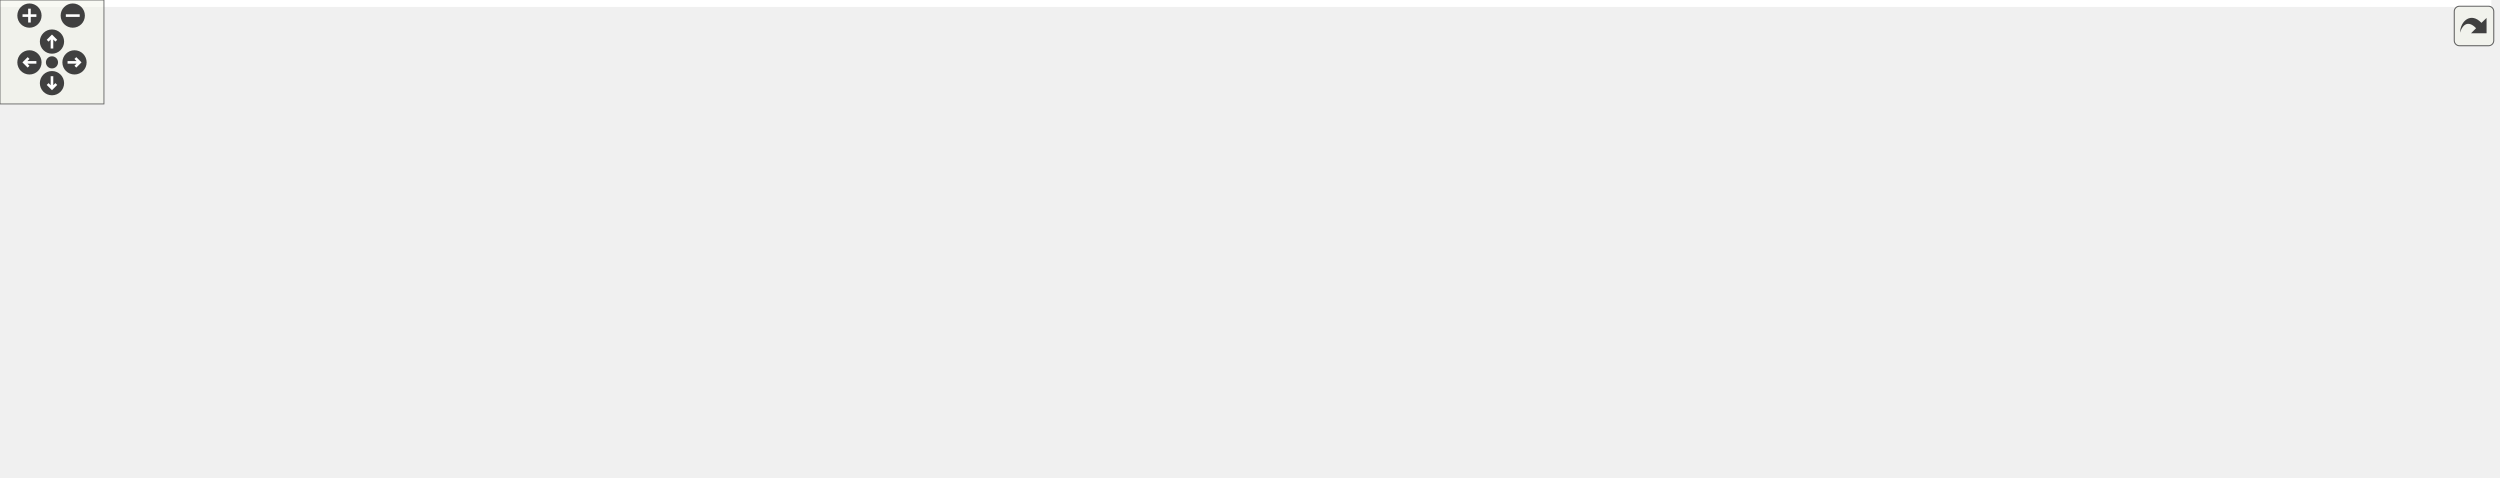
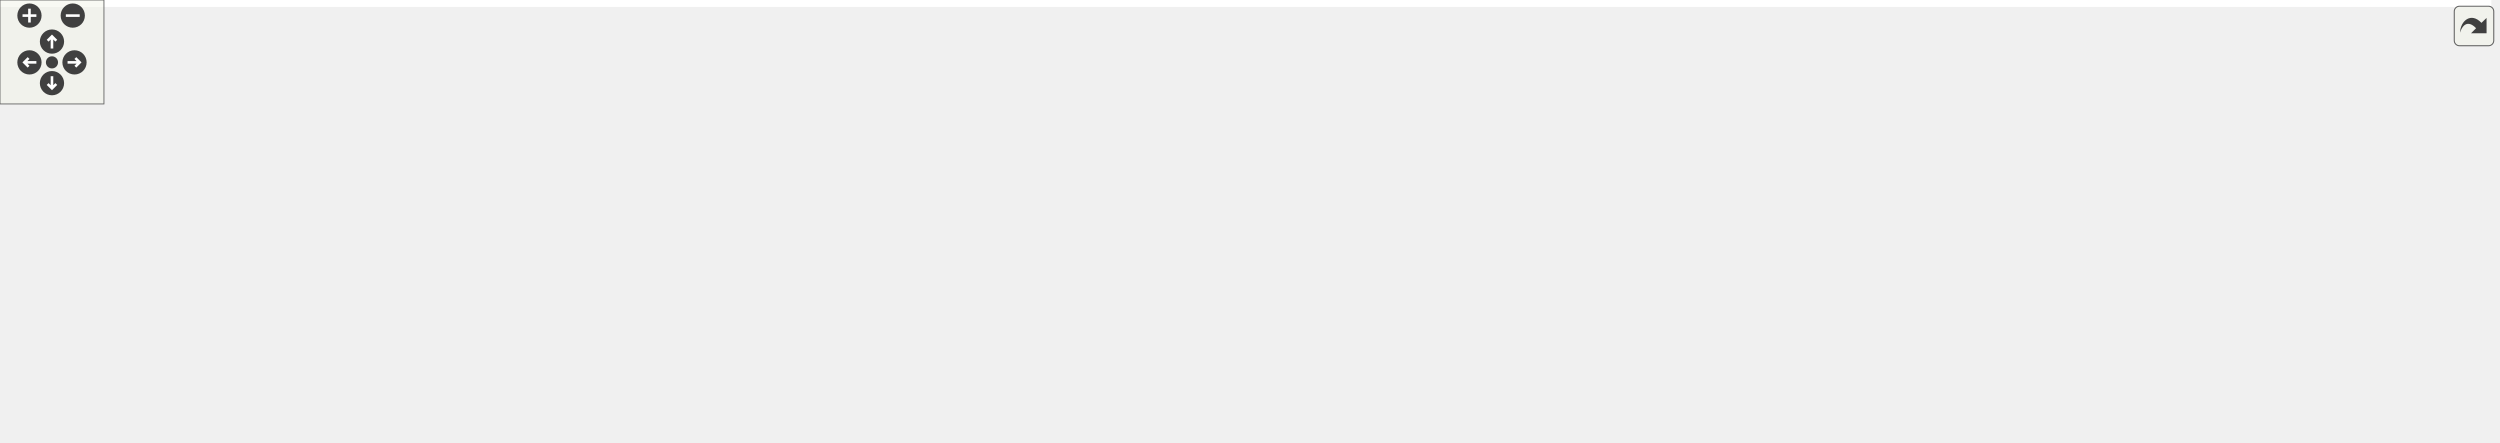
<svg xmlns="http://www.w3.org/2000/svg" xmlns:xlink="http://www.w3.org/1999/xlink" id="main" version="1.1" xml:space="preserve">
  <style type="text/css">
.edge:hover path { stroke: red; }
.edge:hover polygon { stroke: red; fill: red; }
</style>
  <defs>
    <circle id="rim" cx="0" cy="0" r="7" />
    <circle id="rim2" cx="0" cy="0" r="3.5" />
    <g id="zoomPlus">
      <use xlink:href="#rim" fill="#404040">
        <set attributeName="fill" to="#808080" begin="zoomplus.mouseover" end="zoomplus.mouseout" />
      </use>
      <path d="M-4,0h8M0,-4v8" fill="none" stroke="white" stroke-width="1.5" pointer-events="none" />
    </g>
    <g id="zoomMin">
      <use xlink:href="#rim" fill="#404040">
        <set attributeName="fill" to="#808080" begin="zoomminus.mouseover" end="zoomminus.mouseout" />
      </use>
      <path d="M-4,0h8" fill="none" stroke="white" stroke-width="1.5" pointer-events="none" />
    </g>
    <g id="dirArrow">
      <path fill="none" stroke="white" stroke-width="1.5" d="M0,-3.0v7 M-2.5,-0.5L0,-3.0L2.5,-0.5" />
    </g>
    <g id="resetDef">
      <use xlink:href="#rim2" fill="#404040">
        <set attributeName="fill" to="#808080" begin="reset.mouseover" end="reset.mouseout" />
      </use>
    </g>
  </defs>
  <svg id="graph" class="graph">
    <g id="viewport">
-       <polygon fill="#ffffff" stroke="transparent" points="-4,4 -4,-215 1438,-215 1438,4 -4,4" />
+       <polygon fill="#ffffff" stroke="transparent" points="-4,4 -4,-194.5 1438,-194.5 1438,4 -4,4" />
      <g id="node1" class="node">
-         <polygon fill="#bfbfbf" stroke="#000000" points="0,-115 0,-134 79,-134 79,-115 0,-115" />
-         <text text-anchor="middle" x="39.5" y="-122" font-family="Helvetica,sans-Serif" font-size="10.00" fill="#000000">argo_acq_rel</text>
+         <polygon fill="#bfbfbf" stroke="#000000" points="0,-105 0,-124 79,-124 79,-105 0,-105" />
+         <text text-anchor="middle" x="39.5" y="-112" font-family="Helvetica,sans-Serif" font-size="10.00" fill="#000000">argo_acq_rel</text>
      </g>
      <g id="node2" class="node">
        <g id="a_node2">
          <a xlink:href="swdsm_8cpp_a44b8bb7a3c8b47b4f9552c8e10b25e4b.html#a44b8bb7a3c8b47b4f9552c8e10b25e4b" target="_top" xlink:title="acquire function for ArgoDSM (Acquire according to Release Consistency) ">
-             <polygon fill="#ffffff" stroke="#000000" points="115,-134 115,-153 195,-153 195,-134 115,-134" />
-             <text text-anchor="middle" x="155" y="-141" font-family="Helvetica,sans-Serif" font-size="10.00" fill="#000000">argo_acquire</text>
+             <polygon fill="#ffffff" stroke="#000000" points="115,-124 115,-143 195,-143 195,-124 115,-124" />
+             <text text-anchor="middle" x="155" y="-131" font-family="Helvetica,sans-Serif" font-size="10.00" fill="#000000">argo_acquire</text>
          </a>
        </g>
      </g>
      <g id="edge1" class="edge">
-         <path fill="none" stroke="#191970" d="M79.249,-131.039C87.503,-132.397 96.303,-133.844 104.875,-135.254" />
-         <polygon fill="#191970" stroke="#191970" points="104.351,-138.715 114.786,-136.885 105.487,-131.808 104.351,-138.715" />
-       </g>
-       <g id="node25" class="node">
-         <g id="a_node25">
+         <path fill="none" stroke="#191970" d="M79.249,-121.039C87.503,-122.397 96.303,-123.844 104.875,-125.254" />
+         <polygon fill="#191970" stroke="#191970" points="104.351,-128.715 114.786,-126.885 105.487,-121.808 104.351,-128.715" />
+       </g>
+       <g id="node24" class="node">
+         <g id="a_node24">
          <a xlink:href="swdsm_8cpp_ad390eb58e1be03ed6a0939fae7ebd20a.html#ad390eb58e1be03ed6a0939fae7ebd20a" target="_top" xlink:title="Release function for ArgoDSM (Release according to Release Consistency) ">
-             <polygon fill="#ffffff" stroke="#000000" points="240,-96 240,-115 320,-115 320,-96 240,-96" />
-             <text text-anchor="middle" x="280" y="-103" font-family="Helvetica,sans-Serif" font-size="10.00" fill="#000000">argo_release</text>
-           </a>
-         </g>
-       </g>
-       <g id="edge25" class="edge">
-         <path fill="none" stroke="#191970" d="M79.214,-121.362C120.43,-118.106 185.01,-113.004 229.752,-109.47" />
-         <polygon fill="#191970" stroke="#191970" points="230.133,-112.951 239.826,-108.674 229.582,-105.972 230.133,-112.951" />
+             <polygon fill="#ffffff" stroke="#000000" points="240,-86 240,-105 320,-105 320,-86 240,-86" />
+             <text text-anchor="middle" x="280" y="-93" font-family="Helvetica,sans-Serif" font-size="10.00" fill="#000000">argo_release</text>
+           </a>
+         </g>
+       </g>
+       <g id="edge24" class="edge">
+         <path fill="none" stroke="#191970" d="M79.214,-111.362C120.43,-108.106 185.01,-103.004 229.752,-99.47" />
+         <polygon fill="#191970" stroke="#191970" points="230.133,-102.951 239.826,-98.674 229.582,-95.972 230.133,-102.951" />
      </g>
      <g id="node3" class="node">
        <g id="a_node3">
          <a xlink:href="swdsm_8cpp_aa7c3a2de6bbafdaf68fe6ceb6110ab97.html#aa7c3a2de6bbafdaf68fe6ceb6110ab97" target="_top" xlink:title="Self-Invalidates all memory that has potential writers. ">
-             <polygon fill="#ffffff" stroke="#000000" points="231,-135 231,-154 329,-154 329,-135 231,-135" />
-             <text text-anchor="middle" x="280" y="-142" font-family="Helvetica,sans-Serif" font-size="10.00" fill="#000000">self_invalidation</text>
+             <polygon fill="#ffffff" stroke="#000000" points="231,-125 231,-144 329,-144 329,-125 231,-125" />
+             <text text-anchor="middle" x="280" y="-132" font-family="Helvetica,sans-Serif" font-size="10.00" fill="#000000">self_invalidation</text>
          </a>
        </g>
      </g>
      <g id="edge2" class="edge">
-         <path fill="none" stroke="#191970" d="M195.239,-143.822C203.344,-143.887 212.023,-143.956 220.624,-144.025" />
-         <polygon fill="#191970" stroke="#191970" points="220.617,-147.525 230.644,-144.105 220.673,-140.525 220.617,-147.525" />
+         <path fill="none" stroke="#191970" d="M195.239,-133.822C203.344,-133.887 212.023,-133.956 220.624,-134.025" />
+         <polygon fill="#191970" stroke="#191970" points="220.617,-137.525 230.644,-134.105 220.673,-130.525 220.617,-137.525" />
      </g>
      <g id="node4" class="node">
        <g id="a_node4">
          <a xlink:href="swdsm_8cpp_af770e3f703653ddb0967b85d88881ab7.html#af770e3f703653ddb0967b85d88881ab7" target="_top" xlink:title="Gives the ArgoDSM node id for the local process. ">
-             <polygon fill="#ffffff" stroke="#000000" points="395.5,-181 395.5,-200 438.5,-200 438.5,-181 395.5,-181" />
-             <text text-anchor="middle" x="417" y="-188" font-family="Helvetica,sans-Serif" font-size="10.00" fill="#000000">getID</text>
+             <polygon fill="#ffffff" stroke="#000000" points="395.5,-171 395.5,-190 438.5,-190 438.5,-171 395.5,-171" />
+             <text text-anchor="middle" x="417" y="-178" font-family="Helvetica,sans-Serif" font-size="10.00" fill="#000000">getID</text>
          </a>
        </g>
      </g>
      <g id="edge3" class="edge">
-         <path fill="none" stroke="#191970" d="M308.387,-154.031C330.916,-161.596 362.385,-172.162 385.653,-179.975" />
-         <polygon fill="#191970" stroke="#191970" points="384.795,-183.379 395.389,-183.244 387.023,-176.743 384.795,-183.379" />
+         <path fill="none" stroke="#191970" d="M308.387,-144.031C330.916,-151.596 362.385,-162.162 385.653,-169.975" />
+         <polygon fill="#191970" stroke="#191970" points="384.795,-173.379 395.389,-173.244 387.023,-166.743 384.795,-173.379" />
      </g>
      <g id="node5" class="node">
        <g id="a_node5">
-           <a xlink:href="swdsm_8cpp_adfcbbdedcad0833d49e3111447061689.html#adfcbbdedcad0833d49e3111447061689" target="_top" xlink:title="Gives an index to the sharer/writer vector depending on the address. ">
-             <polygon fill="#ffffff" stroke="#000000" points="366.5,-131.5 366.5,-161.5 467.5,-161.5 467.5,-131.5 366.5,-131.5" />
-             <text text-anchor="start" x="374.5" y="-149.5" font-family="Helvetica,sans-Serif" font-size="10.00" fill="#000000">get_classification</text>
-             <text text-anchor="middle" x="417" y="-138.5" font-family="Helvetica,sans-Serif" font-size="10.00" fill="#000000">_index</text>
+           <a xlink:href="swdsm_8cpp_aff9ea7ba7f37206d933c8dc8004dbc7b.html#aff9ea7ba7f37206d933c8dc8004dbc7b" target="_top" xlink:title="Gives an index to the sharer/writer vector depending on the address. ">
+             <polygon fill="#ffffff" stroke="#000000" points="366.5,-121.5 366.5,-151.5 467.5,-151.5 467.5,-121.5 366.5,-121.5" />
+             <text text-anchor="start" x="374.5" y="-139.5" font-family="Helvetica,sans-Serif" font-size="10.00" fill="#000000">get_classification</text>
+             <text text-anchor="middle" x="417" y="-128.5" font-family="Helvetica,sans-Serif" font-size="10.00" fill="#000000">_index</text>
          </a>
        </g>
      </g>
      <g id="edge4" class="edge">
-         <path fill="none" stroke="#191970" d="M329.073,-145.216C337.887,-145.345 347.169,-145.481 356.266,-145.613" />
-         <polygon fill="#191970" stroke="#191970" points="356.373,-149.115 366.423,-145.762 356.475,-142.116 356.373,-149.115" />
+         <path fill="none" stroke="#191970" d="M329.073,-135.216C337.887,-135.345 347.169,-135.481 356.266,-135.613" />
+         <polygon fill="#191970" stroke="#191970" points="356.373,-139.115 366.423,-135.762 356.475,-132.116 356.373,-139.115" />
      </g>
      <g id="node6" class="node">
        <g id="a_node6">
          <a xlink:href="classwrite__buffer_aca2e330e17a38c1cc8d8c60701ce9dd7.html#aca2e330e17a38c1cc8d8c60701ce9dd7" target="_top" xlink:title="Flushes the ArgoDSM write buffer to memory. ">
-             <polygon fill="#ffffff" stroke="#000000" points="365,-93 365,-112 469,-112 469,-93 365,-93" />
-             <text text-anchor="middle" x="417" y="-100" font-family="Helvetica,sans-Serif" font-size="10.00" fill="#000000">write_buffer::flush</text>
+             <polygon fill="#ffffff" stroke="#000000" points="365,-83 365,-102 469,-102 469,-83 365,-83" />
+             <text text-anchor="middle" x="417" y="-90" font-family="Helvetica,sans-Serif" font-size="10.00" fill="#000000">write_buffer::flush</text>
          </a>
        </g>
      </g>
      <g id="edge5" class="edge">
-         <path fill="none" stroke="#191970" d="M311.087,-134.97C330.22,-129.104 354.969,-121.517 375.731,-115.152" />
-         <polygon fill="#191970" stroke="#191970" points="377.026,-118.415 385.561,-112.138 374.975,-111.723 377.026,-118.415" />
+         <path fill="none" stroke="#191970" d="M311.087,-124.969C330.22,-119.104 354.969,-111.517 375.731,-105.152" />
+         <polygon fill="#191970" stroke="#191970" points="377.026,-108.415 385.561,-102.138 374.975,-101.723 377.026,-108.415" />
      </g>
      <g id="node7" class="node">
        <g id="a_node7">
          <a xlink:href="classwrite__buffer_ab70cc0d6ca3591094aae489dbc3feaa5.html#ab70cc0d6ca3591094aae489dbc3feaa5" target="_top" xlink:title="Check if the write buffer is empty. ">
-             <polygon fill="#ffffff" stroke="#000000" points="514,-169 514,-188 627,-188 627,-169 514,-169" />
-             <text text-anchor="middle" x="570.5" y="-176" font-family="Helvetica,sans-Serif" font-size="10.00" fill="#000000">write_buffer::empty</text>
+             <polygon fill="#ffffff" stroke="#000000" points="514,-159 514,-178 627,-178 627,-159 514,-159" />
+             <text text-anchor="middle" x="570.5" y="-166" font-family="Helvetica,sans-Serif" font-size="10.00" fill="#000000">write_buffer::empty</text>
          </a>
        </g>
      </g>
      <g id="edge6" class="edge">
-         <path fill="none" stroke="#191970" d="M448.325,-112.036C455.415,-114.866 462.702,-118.346 469,-122.5 488.152,-135.134 485.329,-147.69 505,-159.5 508.597,-161.66 512.454,-163.586 516.429,-165.301" />
-         <polygon fill="#191970" stroke="#191970" points="515.263,-168.603 525.853,-168.933 517.78,-162.071 515.263,-168.603" />
+         <path fill="none" stroke="#191970" d="M448.325,-102.036C455.415,-104.866 462.702,-108.346 469,-112.5 488.152,-125.134 485.329,-137.69 505,-149.5 508.597,-151.66 512.454,-153.586 516.429,-155.301" />
+         <polygon fill="#191970" stroke="#191970" points="515.263,-158.603 525.853,-158.933 517.78,-152.071 515.263,-158.603" />
      </g>
      <g id="node8" class="node">
        <g id="a_node8">
          <a xlink:href="classwrite__buffer_aa2325346aceb3e7ffdbdbdc8e8682147.html#aa2325346aceb3e7ffdbdbdc8e8682147" target="_top" xlink:title="Sorts all elements by home node id in ascending order. ">
-             <polygon fill="#ffffff" stroke="#000000" points="520.5,-131 520.5,-150 620.5,-150 620.5,-131 520.5,-131" />
-             <text text-anchor="middle" x="570.5" y="-138" font-family="Helvetica,sans-Serif" font-size="10.00" fill="#000000">write_buffer::sort</text>
+             <polygon fill="#ffffff" stroke="#000000" points="520.5,-121 520.5,-140 620.5,-140 620.5,-121 520.5,-121" />
+             <text text-anchor="middle" x="570.5" y="-128" font-family="Helvetica,sans-Serif" font-size="10.00" fill="#000000">write_buffer::sort</text>
          </a>
        </g>
      </g>
      <g id="edge7" class="edge">
-         <path fill="none" stroke="#191970" d="M455.735,-112.089C475.899,-117.081 500.748,-123.232 522.161,-128.533" />
-         <polygon fill="#191970" stroke="#191970" points="521.496,-131.974 532.044,-130.98 523.178,-125.179 521.496,-131.974" />
+         <path fill="none" stroke="#191970" d="M455.735,-102.089C475.899,-107.081 500.748,-113.232 522.161,-118.533" />
+         <polygon fill="#191970" stroke="#191970" points="521.496,-121.974 532.044,-120.98 523.178,-115.179 521.496,-121.974" />
+       </g>
+       <g id="node17" class="node">
+         <g id="a_node17">
+           <a xlink:href="classwrite__buffer_ae065d3ee59035ad508eb8ce6670d2c89.html#ae065d3ee59035ad508eb8ce6670d2c89" target="_top" xlink:title="Removes the front element from the buffer and returns it. ">
+             <polygon fill="#ffffff" stroke="#000000" points="521,-83 521,-102 620,-102 620,-83 521,-83" />
+             <text text-anchor="middle" x="570.5" y="-90" font-family="Helvetica,sans-Serif" font-size="10.00" fill="#000000">write_buffer::pop</text>
+           </a>
+         </g>
+       </g>
+       <g id="edge17" class="edge">
+         <path fill="none" stroke="#191970" d="M469.397,-92.5C482.685,-92.5 497.06,-92.5 510.685,-92.5" />
+         <polygon fill="#191970" stroke="#191970" points="510.928,-96 520.928,-92.5 510.928,-89 510.928,-96" />
      </g>
      <g id="node18" class="node">
        <g id="a_node18">
-           <a xlink:href="classwrite__buffer_ae065d3ee59035ad508eb8ce6670d2c89.html#ae065d3ee59035ad508eb8ce6670d2c89" target="_top" xlink:title="Removes the front element from the buffer and returns it. ">
-             <polygon fill="#ffffff" stroke="#000000" points="521,-93 521,-112 620,-112 620,-93 521,-93" />
-             <text text-anchor="middle" x="570.5" y="-100" font-family="Helvetica,sans-Serif" font-size="10.00" fill="#000000">write_buffer::pop</text>
+           <a xlink:href="swdsm_8cpp_a3b6a6b2b244edb9faa79814ce8e5e9f5.html#a3b6a6b2b244edb9faa79814ce8e5e9f5" target="_top" xlink:title="stores a page remotely - only writing back what has been written locally since last synchronization p...">
+             <polygon fill="#ffffff" stroke="#000000" points="527.5,-45 527.5,-64 613.5,-64 613.5,-45 527.5,-45" />
+             <text text-anchor="middle" x="570.5" y="-52" font-family="Helvetica,sans-Serif" font-size="10.00" fill="#000000">storepageDIFF</text>
          </a>
        </g>
      </g>
      <g id="edge18" class="edge">
-         <path fill="none" stroke="#191970" d="M469.397,-102.5C482.685,-102.5 497.06,-102.5 510.685,-102.5" />
-         <polygon fill="#191970" stroke="#191970" points="510.928,-106 520.928,-102.5 510.928,-99 510.928,-106" />
-       </g>
-       <g id="node19" class="node">
-         <g id="a_node19">
-           <a xlink:href="swdsm_8cpp_ae0f2d0961e80b2903b3f54c9e6c68658.html#ae0f2d0961e80b2903b3f54c9e6c68658" target="_top" xlink:title="stores a page remotely - only writing back what has been written locally since last synchronization p...">
-             <polygon fill="#ffffff" stroke="#000000" points="527.5,-55 527.5,-74 613.5,-74 613.5,-55 527.5,-55" />
-             <text text-anchor="middle" x="570.5" y="-62" font-family="Helvetica,sans-Serif" font-size="10.00" fill="#000000">storepageDIFF</text>
-           </a>
-         </g>
-       </g>
-       <g id="edge19" class="edge">
-         <path fill="none" stroke="#191970" d="M455.735,-92.911C475.899,-87.919 500.748,-81.768 522.161,-76.467" />
-         <polygon fill="#191970" stroke="#191970" points="523.178,-79.821 532.044,-74.02 521.496,-73.026 523.178,-79.821" />
-       </g>
-       <g id="node24" class="node">
-         <g id="a_node24">
+         <path fill="none" stroke="#191970" d="M455.735,-82.911C475.899,-77.919 500.748,-71.768 522.161,-66.467" />
+         <polygon fill="#191970" stroke="#191970" points="523.178,-69.821 532.044,-64.02 521.496,-63.026 523.178,-69.821" />
+       </g>
+       <g id="node23" class="node">
+         <g id="a_node23">
          <a xlink:href="namespaceargo_a79c9492f3fd441bfa6261dffbc0f02f4.html#a79c9492f3fd441bfa6261dffbc0f02f4" target="_top" xlink:title="Number of ArgoDSM nodes being run. ">
-             <polygon fill="#ffffff" stroke="#000000" points="505,-17 505,-36 636,-36 636,-17 505,-17" />
-             <text text-anchor="middle" x="570.5" y="-24" font-family="Helvetica,sans-Serif" font-size="10.00" fill="#000000">argo::number_of_nodes</text>
-           </a>
-         </g>
-       </g>
-       <g id="edge24" class="edge">
-         <path fill="none" stroke="#191970" d="M429.153,-92.968C445.542,-80.513 476.026,-58.737 505,-45.5 510.048,-43.194 515.444,-41.095 520.89,-39.205" />
-         <polygon fill="#191970" stroke="#191970" points="522.252,-42.443 530.685,-36.029 520.093,-35.784 522.252,-42.443" />
+             <polygon fill="#ffffff" stroke="#000000" points="505,-7 505,-26 636,-26 636,-7 505,-7" />
+             <text text-anchor="middle" x="570.5" y="-14" font-family="Helvetica,sans-Serif" font-size="10.00" fill="#000000">argo::number_of_nodes</text>
+           </a>
+         </g>
+       </g>
+       <g id="edge23" class="edge">
+         <path fill="none" stroke="#191970" d="M429.153,-82.968C445.542,-70.513 476.026,-48.737 505,-35.5 510.048,-33.194 515.444,-31.095 520.89,-29.205" />
+         <polygon fill="#191970" stroke="#191970" points="522.252,-32.443 530.685,-26.029 520.093,-25.784 522.252,-32.443" />
      </g>
      <g id="node9" class="node">
        <g id="a_node9">
          <a xlink:href="namespaceargo_a48dc17c94275df10a8e7f3959cbf0191.html#a48dc17c94275df10a8e7f3959cbf0191" target="_top" xlink:title="Get the ArgoDSM node id where addr is physically backed. ">
-             <polygon fill="#ffffff" stroke="#000000" points="672,-134 672,-153 789,-153 789,-134 672,-134" />
-             <text text-anchor="middle" x="730.5" y="-141" font-family="Helvetica,sans-Serif" font-size="10.00" fill="#000000">argo::get_homenode</text>
+             <polygon fill="#ffffff" stroke="#000000" points="672,-121 672,-140 789,-140 789,-121 672,-121" />
+             <text text-anchor="middle" x="730.5" y="-128" font-family="Helvetica,sans-Serif" font-size="10.00" fill="#000000">argo::get_homenode</text>
          </a>
        </g>
      </g>
      <g id="edge8" class="edge">
-         <path fill="none" stroke="#191970" d="M620.686,-141.441C633.612,-141.683 647.751,-141.948 661.452,-142.205" />
-         <polygon fill="#191970" stroke="#191970" points="661.753,-145.712 671.817,-142.4 661.885,-138.713 661.753,-145.712" />
+         <path fill="none" stroke="#191970" d="M620.686,-130.5C633.612,-130.5 647.751,-130.5 661.452,-130.5" />
+         <polygon fill="#191970" stroke="#191970" points="661.817,-134 671.817,-130.5 661.817,-127 661.817,-134" />
      </g>
      <g id="node10" class="node">
        <g id="a_node10">
          <a xlink:href="classargo_1_1data__distribution_1_1global__ptr_a3e2cdd4d323ef91174615e27ab94e342.html#a3e2cdd4d323ef91174615e27ab94e342" target="_top" xlink:title="return the home node of the value pointed to, or a default value if the page has not yet been first-t...">
-             <polygon fill="#ffffff" stroke="#000000" points="825,-175.5 825,-205.5 956,-205.5 956,-175.5 825,-175.5" />
-             <text text-anchor="start" x="833" y="-193.5" font-family="Helvetica,sans-Serif" font-size="10.00" fill="#000000">argo::data_distribution</text>
-             <text text-anchor="middle" x="890.5" y="-182.5" font-family="Helvetica,sans-Serif" font-size="10.00" fill="#000000">::global_ptr::peek_node</text>
+             <polygon fill="#ffffff" stroke="#000000" points="825,-145.5 825,-175.5 956,-175.5 956,-145.5 825,-145.5" />
+             <text text-anchor="start" x="833" y="-163.5" font-family="Helvetica,sans-Serif" font-size="10.00" fill="#000000">argo::data_distribution</text>
+             <text text-anchor="middle" x="890.5" y="-152.5" font-family="Helvetica,sans-Serif" font-size="10.00" fill="#000000">::global_ptr::peek_node</text>
          </a>
        </g>
      </g>
      <g id="edge9" class="edge">
-         <path fill="none" stroke="#191970" d="M762.878,-153.011C781.969,-158.619 806.747,-165.898 829.386,-172.548" />
-         <polygon fill="#191970" stroke="#191970" points="828.689,-175.991 839.27,-175.451 830.662,-169.275 828.689,-175.991" />
+         <path fill="none" stroke="#191970" d="M781.565,-140.075C792.246,-142.077 803.722,-144.229 815.075,-146.358" />
+         <polygon fill="#191970" stroke="#191970" points="814.523,-149.815 824.997,-148.218 815.813,-142.935 814.523,-149.815" />
      </g>
      <g id="node11" class="node">
        <g id="a_node11">
          <a xlink:href="namespaceargo_a2f35b6b6e0af76fb8fb47f2031d6f58e.html#a2f35b6b6e0af76fb8fb47f2031d6f58e" target="_top" xlink:title="Get the block size of the current allocation policy. ">
-             <polygon fill="#ffffff" stroke="#000000" points="832.5,-137 832.5,-156 948.5,-156 948.5,-137 832.5,-137" />
-             <text text-anchor="middle" x="890.5" y="-144" font-family="Helvetica,sans-Serif" font-size="10.00" fill="#000000">argo::get_block_size</text>
+             <polygon fill="#ffffff" stroke="#000000" points="832.5,-107 832.5,-126 948.5,-126 948.5,-107 832.5,-107" />
+             <text text-anchor="middle" x="890.5" y="-114" font-family="Helvetica,sans-Serif" font-size="10.00" fill="#000000">argo::get_block_size</text>
          </a>
        </g>
      </g>
      <g id="edge10" class="edge">
-         <path fill="none" stroke="#191970" d="M789.17,-144.6C799.958,-144.802 811.306,-145.015 822.345,-145.222" />
-         <polygon fill="#191970" stroke="#191970" points="822.308,-148.722 832.372,-145.41 822.44,-141.723 822.308,-148.722" />
-       </g>
-       <g id="node17" class="node">
-         <g id="a_node17">
-           <a xlink:href="namespaceargo_a2b6b342c320b2a608d317a328fc46d83.html#a2b6b342c320b2a608d317a328fc46d83" target="_top" xlink:title="Size of memory which is the portion of memory owned by this node. ">
-             <polygon fill="#ffffff" stroke="#000000" points="841.5,-99 841.5,-118 939.5,-118 939.5,-99 841.5,-99" />
-             <text text-anchor="middle" x="890.5" y="-106" font-family="Helvetica,sans-Serif" font-size="10.00" fill="#000000">argo::chunk_size</text>
-           </a>
-         </g>
-       </g>
-       <g id="edge17" class="edge">
-         <path fill="none" stroke="#191970" d="M774.221,-133.936C793.622,-129.692 816.635,-124.658 837.048,-120.193" />
-         <polygon fill="#191970" stroke="#191970" points="837.811,-123.609 846.832,-118.052 836.315,-116.77 837.811,-123.609" />
+         <path fill="none" stroke="#191970" d="M789.17,-125.366C799.958,-124.422 811.306,-123.43 822.345,-122.463" />
+         <polygon fill="#191970" stroke="#191970" points="822.715,-125.945 832.372,-121.586 822.105,-118.971 822.715,-125.945" />
      </g>
      <g id="node12" class="node">
        <g id="a_node12">
          <a xlink:href="namespaceargo_1_1data__distribution_a2a70ed49553953957c3a28aa755d7ac8.html#a2a70ed49553953957c3a28aa755d7ac8" target="_top" xlink:title="based on the chosen policy, gets the policy block size ">
-             <polygon fill="#ffffff" stroke="#000000" points="992,-131.5 992,-161.5 1119,-161.5 1119,-131.5 992,-131.5" />
-             <text text-anchor="start" x="1000" y="-149.5" font-family="Helvetica,sans-Serif" font-size="10.00" fill="#000000">argo::data_distribution</text>
-             <text text-anchor="middle" x="1055.5" y="-138.5" font-family="Helvetica,sans-Serif" font-size="10.00" fill="#000000">::policy_block_size</text>
+             <polygon fill="#ffffff" stroke="#000000" points="992,-101.5 992,-131.5 1119,-131.5 1119,-101.5 992,-101.5" />
+             <text text-anchor="start" x="1000" y="-119.5" font-family="Helvetica,sans-Serif" font-size="10.00" fill="#000000">argo::data_distribution</text>
+             <text text-anchor="middle" x="1055.5" y="-108.5" font-family="Helvetica,sans-Serif" font-size="10.00" fill="#000000">::policy_block_size</text>
          </a>
        </g>
      </g>
      <g id="edge11" class="edge">
-         <path fill="none" stroke="#191970" d="M948.673,-146.5C959.399,-146.5 970.728,-146.5 981.841,-146.5" />
-         <polygon fill="#191970" stroke="#191970" points="981.962,-150 991.962,-146.5 981.962,-143 981.962,-150" />
+         <path fill="none" stroke="#191970" d="M948.673,-116.5C959.399,-116.5 970.728,-116.5 981.841,-116.5" />
+         <polygon fill="#191970" stroke="#191970" points="981.962,-120 991.962,-116.5 981.962,-113 981.962,-120" />
      </g>
      <g id="node13" class="node">
        <g id="a_node13">
          <a xlink:href="namespaceargo_1_1env_a30775a9aa41b956df7474a2c0cc317aa.html#a30775a9aa41b956df7474a2c0cc317aa" target="_top" xlink:title="get the allocation block size requested by environment variable ">
-             <polygon fill="#ffffff" stroke="#000000" points="1160.5,-180.5 1160.5,-210.5 1276.5,-210.5 1276.5,-180.5 1160.5,-180.5" />
-             <text text-anchor="start" x="1168.5" y="-198.5" font-family="Helvetica,sans-Serif" font-size="10.00" fill="#000000">argo::env::allocation</text>
-             <text text-anchor="middle" x="1218.5" y="-187.5" font-family="Helvetica,sans-Serif" font-size="10.00" fill="#000000">_block_size</text>
+             <polygon fill="#ffffff" stroke="#000000" points="1160.5,-150.5 1160.5,-180.5 1276.5,-180.5 1276.5,-150.5 1160.5,-150.5" />
+             <text text-anchor="start" x="1168.5" y="-168.5" font-family="Helvetica,sans-Serif" font-size="10.00" fill="#000000">argo::env::allocation</text>
+             <text text-anchor="middle" x="1218.5" y="-157.5" font-family="Helvetica,sans-Serif" font-size="10.00" fill="#000000">_block_size</text>
          </a>
        </g>
      </g>
      <g id="edge12" class="edge">
-         <path fill="none" stroke="#191970" d="M1105.735,-161.601C1122.391,-166.608 1141.1,-172.232 1158.419,-177.439" />
-         <polygon fill="#191970" stroke="#191970" points="1157.846,-180.921 1168.43,-180.448 1159.861,-174.218 1157.846,-180.921" />
+         <path fill="none" stroke="#191970" d="M1105.735,-131.601C1122.391,-136.608 1141.1,-142.232 1158.419,-147.439" />
+         <polygon fill="#191970" stroke="#191970" points="1157.846,-150.921 1168.43,-150.448 1159.861,-144.218 1157.846,-150.921" />
      </g>
      <g id="node14" class="node">
        <g id="a_node14">
          <a xlink:href="namespaceargo_1_1data__distribution_a1bb3f2dcecd237990e6dc67764f06860.html#a1bb3f2dcecd237990e6dc67764f06860" target="_top" xlink:title="identifies if we distribute data using a cyclic memory policy ">
-             <polygon fill="#ffffff" stroke="#000000" points="1155,-131.5 1155,-161.5 1282,-161.5 1282,-131.5 1155,-131.5" />
-             <text text-anchor="start" x="1163" y="-149.5" font-family="Helvetica,sans-Serif" font-size="10.00" fill="#000000">argo::data_distribution</text>
-             <text text-anchor="middle" x="1218.5" y="-138.5" font-family="Helvetica,sans-Serif" font-size="10.00" fill="#000000">::is_cyclic_policy</text>
+             <polygon fill="#ffffff" stroke="#000000" points="1155,-101.5 1155,-131.5 1282,-131.5 1282,-101.5 1155,-101.5" />
+             <text text-anchor="start" x="1163" y="-119.5" font-family="Helvetica,sans-Serif" font-size="10.00" fill="#000000">argo::data_distribution</text>
+             <text text-anchor="middle" x="1218.5" y="-108.5" font-family="Helvetica,sans-Serif" font-size="10.00" fill="#000000">::is_cyclic_policy</text>
          </a>
        </g>
      </g>
      <g id="edge13" class="edge">
-         <path fill="none" stroke="#191970" d="M1119.454,-146.5C1127.761,-146.5 1136.322,-146.5 1144.772,-146.5" />
-         <polygon fill="#191970" stroke="#191970" points="1144.998,-150 1154.998,-146.5 1144.998,-143 1144.998,-150" />
+         <path fill="none" stroke="#191970" d="M1119.454,-116.5C1127.761,-116.5 1136.322,-116.5 1144.772,-116.5" />
+         <polygon fill="#191970" stroke="#191970" points="1144.998,-120 1154.998,-116.5 1144.998,-113 1144.998,-120" />
      </g>
      <g id="node16" class="node">
        <g id="a_node16">
          <a xlink:href="namespaceargo_1_1data__distribution_a58576657391f45caf61bf0748a23b098.html#a58576657391f45caf61bf0748a23b098" target="_top" xlink:title="identifies if we distribute data using the first-touch memory policy ">
-             <polygon fill="#ffffff" stroke="#000000" points="1155,-82.5 1155,-112.5 1282,-112.5 1282,-82.5 1155,-82.5" />
-             <text text-anchor="start" x="1163" y="-100.5" font-family="Helvetica,sans-Serif" font-size="10.00" fill="#000000">argo::data_distribution</text>
-             <text text-anchor="middle" x="1218.5" y="-89.5" font-family="Helvetica,sans-Serif" font-size="10.00" fill="#000000">::is_first_touch_policy</text>
+             <polygon fill="#ffffff" stroke="#000000" points="1155,-52.5 1155,-82.5 1282,-82.5 1282,-52.5 1155,-52.5" />
+             <text text-anchor="start" x="1163" y="-70.5" font-family="Helvetica,sans-Serif" font-size="10.00" fill="#000000">argo::data_distribution</text>
+             <text text-anchor="middle" x="1218.5" y="-59.5" font-family="Helvetica,sans-Serif" font-size="10.00" fill="#000000">::is_first_touch_policy</text>
          </a>
        </g>
      </g>
      <g id="edge15" class="edge">
-         <path fill="none" stroke="#191970" d="M1105.735,-131.399C1122.391,-126.392 1141.1,-120.768 1158.419,-115.561" />
-         <polygon fill="#191970" stroke="#191970" points="1159.861,-118.782 1168.43,-112.552 1157.846,-112.079 1159.861,-118.782" />
+         <path fill="none" stroke="#191970" d="M1105.735,-101.399C1122.391,-96.392 1141.1,-90.768 1158.419,-85.561" />
+         <polygon fill="#191970" stroke="#191970" points="1159.861,-88.782 1168.43,-82.552 1157.846,-82.079 1159.861,-88.782" />
      </g>
      <g id="node15" class="node">
        <g id="a_node15">
          <a xlink:href="namespaceargo_1_1env_a25a08cb2d0d11432d640ec7173063339.html#a25a08cb2d0d11432d640ec7173063339" target="_top" xlink:title="get the allocation policy requested by environment variable ">
-             <polygon fill="#ffffff" stroke="#000000" points="1318,-106.5 1318,-136.5 1434,-136.5 1434,-106.5 1318,-106.5" />
-             <text text-anchor="start" x="1326" y="-124.5" font-family="Helvetica,sans-Serif" font-size="10.00" fill="#000000">argo::env::allocation</text>
-             <text text-anchor="middle" x="1376" y="-113.5" font-family="Helvetica,sans-Serif" font-size="10.00" fill="#000000">_policy</text>
+             <polygon fill="#ffffff" stroke="#000000" points="1318,-76.5 1318,-106.5 1434,-106.5 1434,-76.5 1318,-76.5" />
+             <text text-anchor="start" x="1326" y="-94.5" font-family="Helvetica,sans-Serif" font-size="10.00" fill="#000000">argo::env::allocation</text>
+             <text text-anchor="middle" x="1376" y="-83.5" font-family="Helvetica,sans-Serif" font-size="10.00" fill="#000000">_policy</text>
          </a>
        </g>
      </g>
      <g id="edge14" class="edge">
-         <path fill="none" stroke="#191970" d="M1282.107,-136.404C1290.575,-135.06 1299.286,-133.677 1307.828,-132.321" />
-         <polygon fill="#191970" stroke="#191970" points="1308.426,-135.77 1317.753,-130.745 1307.328,-128.857 1308.426,-135.77" />
+         <path fill="none" stroke="#191970" d="M1282.107,-106.404C1290.575,-105.059 1299.286,-103.677 1307.828,-102.321" />
+         <polygon fill="#191970" stroke="#191970" points="1308.426,-105.77 1317.753,-100.746 1307.328,-98.857 1308.426,-105.77" />
      </g>
      <g id="edge16" class="edge">
-         <path fill="none" stroke="#191970" d="M1282.107,-107.192C1290.575,-108.483 1299.286,-109.81 1307.828,-111.112" />
-         <polygon fill="#191970" stroke="#191970" points="1307.34,-114.578 1317.753,-112.624 1308.395,-107.658 1307.34,-114.578" />
+         <path fill="none" stroke="#191970" d="M1282.107,-77.192C1290.575,-78.483 1299.286,-79.81 1307.828,-81.112" />
+         <polygon fill="#191970" stroke="#191970" points="1307.34,-84.578 1317.753,-82.624 1308.395,-77.658 1307.34,-84.578" />
+       </g>
+       <g id="node19" class="node">
+         <g id="a_node19">
+           <a xlink:href="swdsm_8cpp_ab2e5fbbe4d1f44d25619f290dc37dd3e.html#ab2e5fbbe4d1f44d25619f290dc37dd3e" target="_top" xlink:title="Gives homenode for a given address. ">
+             <polygon fill="#ffffff" stroke="#000000" points="686,-52 686,-71 775,-71 775,-52 686,-52" />
+             <text text-anchor="middle" x="730.5" y="-59" font-family="Helvetica,sans-Serif" font-size="10.00" fill="#000000">get_homenode</text>
+           </a>
+         </g>
+       </g>
+       <g id="edge19" class="edge">
+         <path fill="none" stroke="#191970" d="M613.798,-56.394C632.879,-57.229 655.515,-58.219 675.751,-59.105" />
+         <polygon fill="#191970" stroke="#191970" points="675.629,-62.603 685.772,-59.543 675.935,-55.609 675.629,-62.603" />
+       </g>
+       <g id="node21" class="node">
+         <g id="a_node21">
+           <a xlink:href="swdsm_8cpp_a974f1a03f5461bb989248cceb41cd95b.html#a974f1a03f5461bb989248cceb41cd95b" target="_top" xlink:title="Gets the offset of an address on the local nodes part of the global memory. ">
+             <polygon fill="#ffffff" stroke="#000000" points="698,-11 698,-30 763,-30 763,-11 698,-11" />
+             <text text-anchor="middle" x="730.5" y="-18" font-family="Helvetica,sans-Serif" font-size="10.00" fill="#000000">get_offset</text>
+           </a>
+         </g>
+       </g>
+       <g id="edge21" class="edge">
+         <path fill="none" stroke="#191970" d="M613.798,-45.299C636.855,-40.4 665.105,-34.397 688.035,-29.524" />
+         <polygon fill="#191970" stroke="#191970" points="688.777,-32.944 697.831,-27.442 687.322,-26.097 688.777,-32.944" />
      </g>
      <g id="node20" class="node">
        <g id="a_node20">
-           <a xlink:href="swdsm_8cpp_a0edf823a78daed8888e8e18468460617.html#a0edf823a78daed8888e8e18468460617" target="_top" xlink:title="Gives homenode for a given address. ">
-             <polygon fill="#ffffff" stroke="#000000" points="686,-55 686,-74 775,-74 775,-55 686,-55" />
-             <text text-anchor="middle" x="730.5" y="-62" font-family="Helvetica,sans-Serif" font-size="10.00" fill="#000000">get_homenode</text>
-           </a>
-         </g>
-       </g>
-       <g id="edge20" class="edge">
-         <path fill="none" stroke="#191970" d="M613.798,-64.5C632.879,-64.5 655.515,-64.5 675.751,-64.5" />
-         <polygon fill="#191970" stroke="#191970" points="675.772,-68 685.772,-64.5 675.772,-61 675.772,-68" />
-       </g>
-       <g id="node22" class="node">
-         <g id="a_node22">
-           <a xlink:href="swdsm_8cpp_ab58b1f9fa1b59d3060f241994979e18f.html#ab58b1f9fa1b59d3060f241994979e18f" target="_top" xlink:title="Gets the offset of an address on the local nodes part of the global memory. ">
-             <polygon fill="#ffffff" stroke="#000000" points="698,-12 698,-31 763,-31 763,-12 698,-12" />
-             <text text-anchor="middle" x="730.5" y="-19" font-family="Helvetica,sans-Serif" font-size="10.00" fill="#000000">get_offset</text>
-           </a>
-         </g>
-       </g>
-       <g id="edge22" class="edge">
-         <path fill="none" stroke="#191970" d="M606.009,-54.957C630.23,-48.448 662.427,-39.794 688.01,-32.919" />
-         <polygon fill="#191970" stroke="#191970" points="689.065,-36.26 697.814,-30.284 687.248,-29.5 689.065,-36.26" />
-       </g>
-       <g id="node21" class="node">
-         <g id="a_node21">
          <a xlink:href="classargo_1_1data__distribution_1_1global__ptr_ac7d651586337d08cda18ef26ffcd34a0.html#ac7d651586337d08cda18ef26ffcd34a0" target="_top" xlink:title="return the home node of the value pointed to ">
            <polygon fill="#ffffff" stroke="#000000" points="827,-49.5 827,-79.5 954,-79.5 954,-49.5 827,-49.5" />
            <text text-anchor="start" x="835" y="-67.5" font-family="Helvetica,sans-Serif" font-size="10.00" fill="#000000">argo::data_distribution</text>
            <text text-anchor="middle" x="890.5" y="-56.5" font-family="Helvetica,sans-Serif" font-size="10.00" fill="#000000">::global_ptr::node</text>
          </a>
        </g>
      </g>
-       <g id="edge21" class="edge">
-         <path fill="none" stroke="#191970" d="M775.069,-64.5C787.941,-64.5 802.347,-64.5 816.501,-64.5" />
-         <polygon fill="#191970" stroke="#191970" points="816.738,-68 826.737,-64.5 816.737,-61 816.738,-68" />
-       </g>
-       <g id="node23" class="node">
-         <g id="a_node23">
+       <g id="edge20" class="edge">
+         <path fill="none" stroke="#191970" d="M775.069,-62.336C787.941,-62.577 802.347,-62.847 816.501,-63.112" />
+         <polygon fill="#191970" stroke="#191970" points="816.674,-66.616 826.737,-63.304 816.805,-59.617 816.674,-66.616" />
+       </g>
+       <g id="node22" class="node">
+         <g id="a_node22">
          <a xlink:href="classargo_1_1data__distribution_1_1global__ptr_ad8c21c408fa2b926cfd9acfd87e8e4e6.html#ad8c21c408fa2b926cfd9acfd87e8e4e6" target="_top" xlink:title="return the offset on the home node's local memory share ">
            <polygon fill="#ffffff" stroke="#000000" points="827,-.5 827,-30.5 954,-30.5 954,-.5 827,-.5" />
            <text text-anchor="start" x="835" y="-18.5" font-family="Helvetica,sans-Serif" font-size="10.00" fill="#000000">argo::data_distribution</text>
            <text text-anchor="middle" x="890.5" y="-7.5" font-family="Helvetica,sans-Serif" font-size="10.00" fill="#000000">::global_ptr::offset</text>
          </a>
        </g>
      </g>
-       <g id="edge23" class="edge">
-         <path fill="none" stroke="#191970" d="M763.264,-20.271C778.764,-19.69 797.949,-18.971 816.68,-18.268" />
-         <polygon fill="#191970" stroke="#191970" points="816.849,-21.765 826.711,-17.892 816.586,-14.769 816.849,-21.765" />
-       </g>
-       <g id="edge26" class="edge">
-         <path fill="none" stroke="#191970" d="M320.363,-104.616C331.108,-104.381 342.97,-104.121 354.596,-103.867" />
-         <polygon fill="#191970" stroke="#191970" points="354.797,-107.363 364.718,-103.645 354.643,-100.365 354.797,-107.363" />
+       <g id="edge22" class="edge">
+         <path fill="none" stroke="#191970" d="M763.264,-19.476C778.764,-18.992 797.949,-18.392 816.68,-17.807" />
+         <polygon fill="#191970" stroke="#191970" points="816.825,-21.304 826.711,-17.493 816.606,-14.308 816.825,-21.304" />
+       </g>
+       <g id="edge25" class="edge">
+         <path fill="none" stroke="#191970" d="M320.363,-94.616C331.108,-94.381 342.97,-94.121 354.596,-93.867" />
+         <polygon fill="#191970" stroke="#191970" points="354.797,-97.363 364.718,-93.645 354.643,-90.365 354.797,-97.363" />
      </g>
    </g>
  </svg>
  <g id="navigator" transform="translate(0 0)" fill="#404254">
    <rect fill="#f2f5e9" fill-opacity="0.5" stroke="#606060" stroke-width=".5" x="0" y="0" width="60" height="60" />
    <use id="zoomplus" xlink:href="#zoomPlus" x="17" y="9" />
    <use id="zoomminus" xlink:href="#zoomMin" x="42" y="9" />
    <use id="reset" xlink:href="#resetDef" x="30" y="36" />
    <g id="arrowUp" xlink:href="#dirArrow" transform="translate(30 24)">
      <use xlink:href="#rim" fill="#404040">
        <set attributeName="fill" to="#808080" begin="arrowUp.mouseover" end="arrowUp.mouseout" />
      </use>
      <path fill="none" stroke="white" stroke-width="1.5" d="M0,-3.0v7 M-2.5,-0.5L0,-3.0L2.5,-0.5" />
    </g>
    <g id="arrowRight" xlink:href="#dirArrow" transform="rotate(90) translate(36 -43)">
      <use xlink:href="#rim" fill="#404040">
        <set attributeName="fill" to="#808080" begin="arrowRight.mouseover" end="arrowRight.mouseout" />
      </use>
      <path fill="none" stroke="white" stroke-width="1.5" d="M0,-3.0v7 M-2.5,-0.5L0,-3.0L2.5,-0.5" />
    </g>
    <g id="arrowDown" xlink:href="#dirArrow" transform="rotate(180) translate(-30 -48)">
      <use xlink:href="#rim" fill="#404040">
        <set attributeName="fill" to="#808080" begin="arrowDown.mouseover" end="arrowDown.mouseout" />
      </use>
      <path fill="none" stroke="white" stroke-width="1.5" d="M0,-3.0v7 M-2.5,-0.5L0,-3.0L2.5,-0.5" />
    </g>
    <g id="arrowLeft" xlink:href="#dirArrow" transform="rotate(270) translate(-36 17)">
      <use xlink:href="#rim" fill="#404040">
        <set attributeName="fill" to="#808080" begin="arrowLeft.mouseover" end="arrowLeft.mouseout" />
      </use>
      <path fill="none" stroke="white" stroke-width="1.5" d="M0,-3.0v7 M-2.5,-0.5L0,-3.0L2.5,-0.5" />
    </g>
  </g>
  <svg viewBox="0 0 15 15" width="100%" height="30px" preserveAspectRatio="xMaxYMin meet">
    <g id="arrow_out" transform="scale(0.3 0.3)">
      <a xlink:href="swdsm_8cpp_ac0b665f72bc2a28dc663ed204c526e1b_ac0b665f72bc2a28dc663ed204c526e1b_cgraph_org.svg" target="_base">
        <rect id="button" ry="5" rx="5" y="6" x="6" height="38" width="38" fill="#f2f5e9" fill-opacity="0.5" stroke="#606060" stroke-width="1.0" />
        <path id="arrow" d="M 11.5,31.437 C 11.94,20.098 22.043,11.323 32.159,21.979 L 37.069,17.246 C 37.069,17.246 37.088,32 37.088,32 L 22.16,31.978 C 22.16,31.978 26.998,27.14 26.998,27.14 C 18.529,18.264 13.292,25.23 11.5,31.437 z" style="fill:#404040;" />
      </a>
    </g>
  </svg>
</svg>
